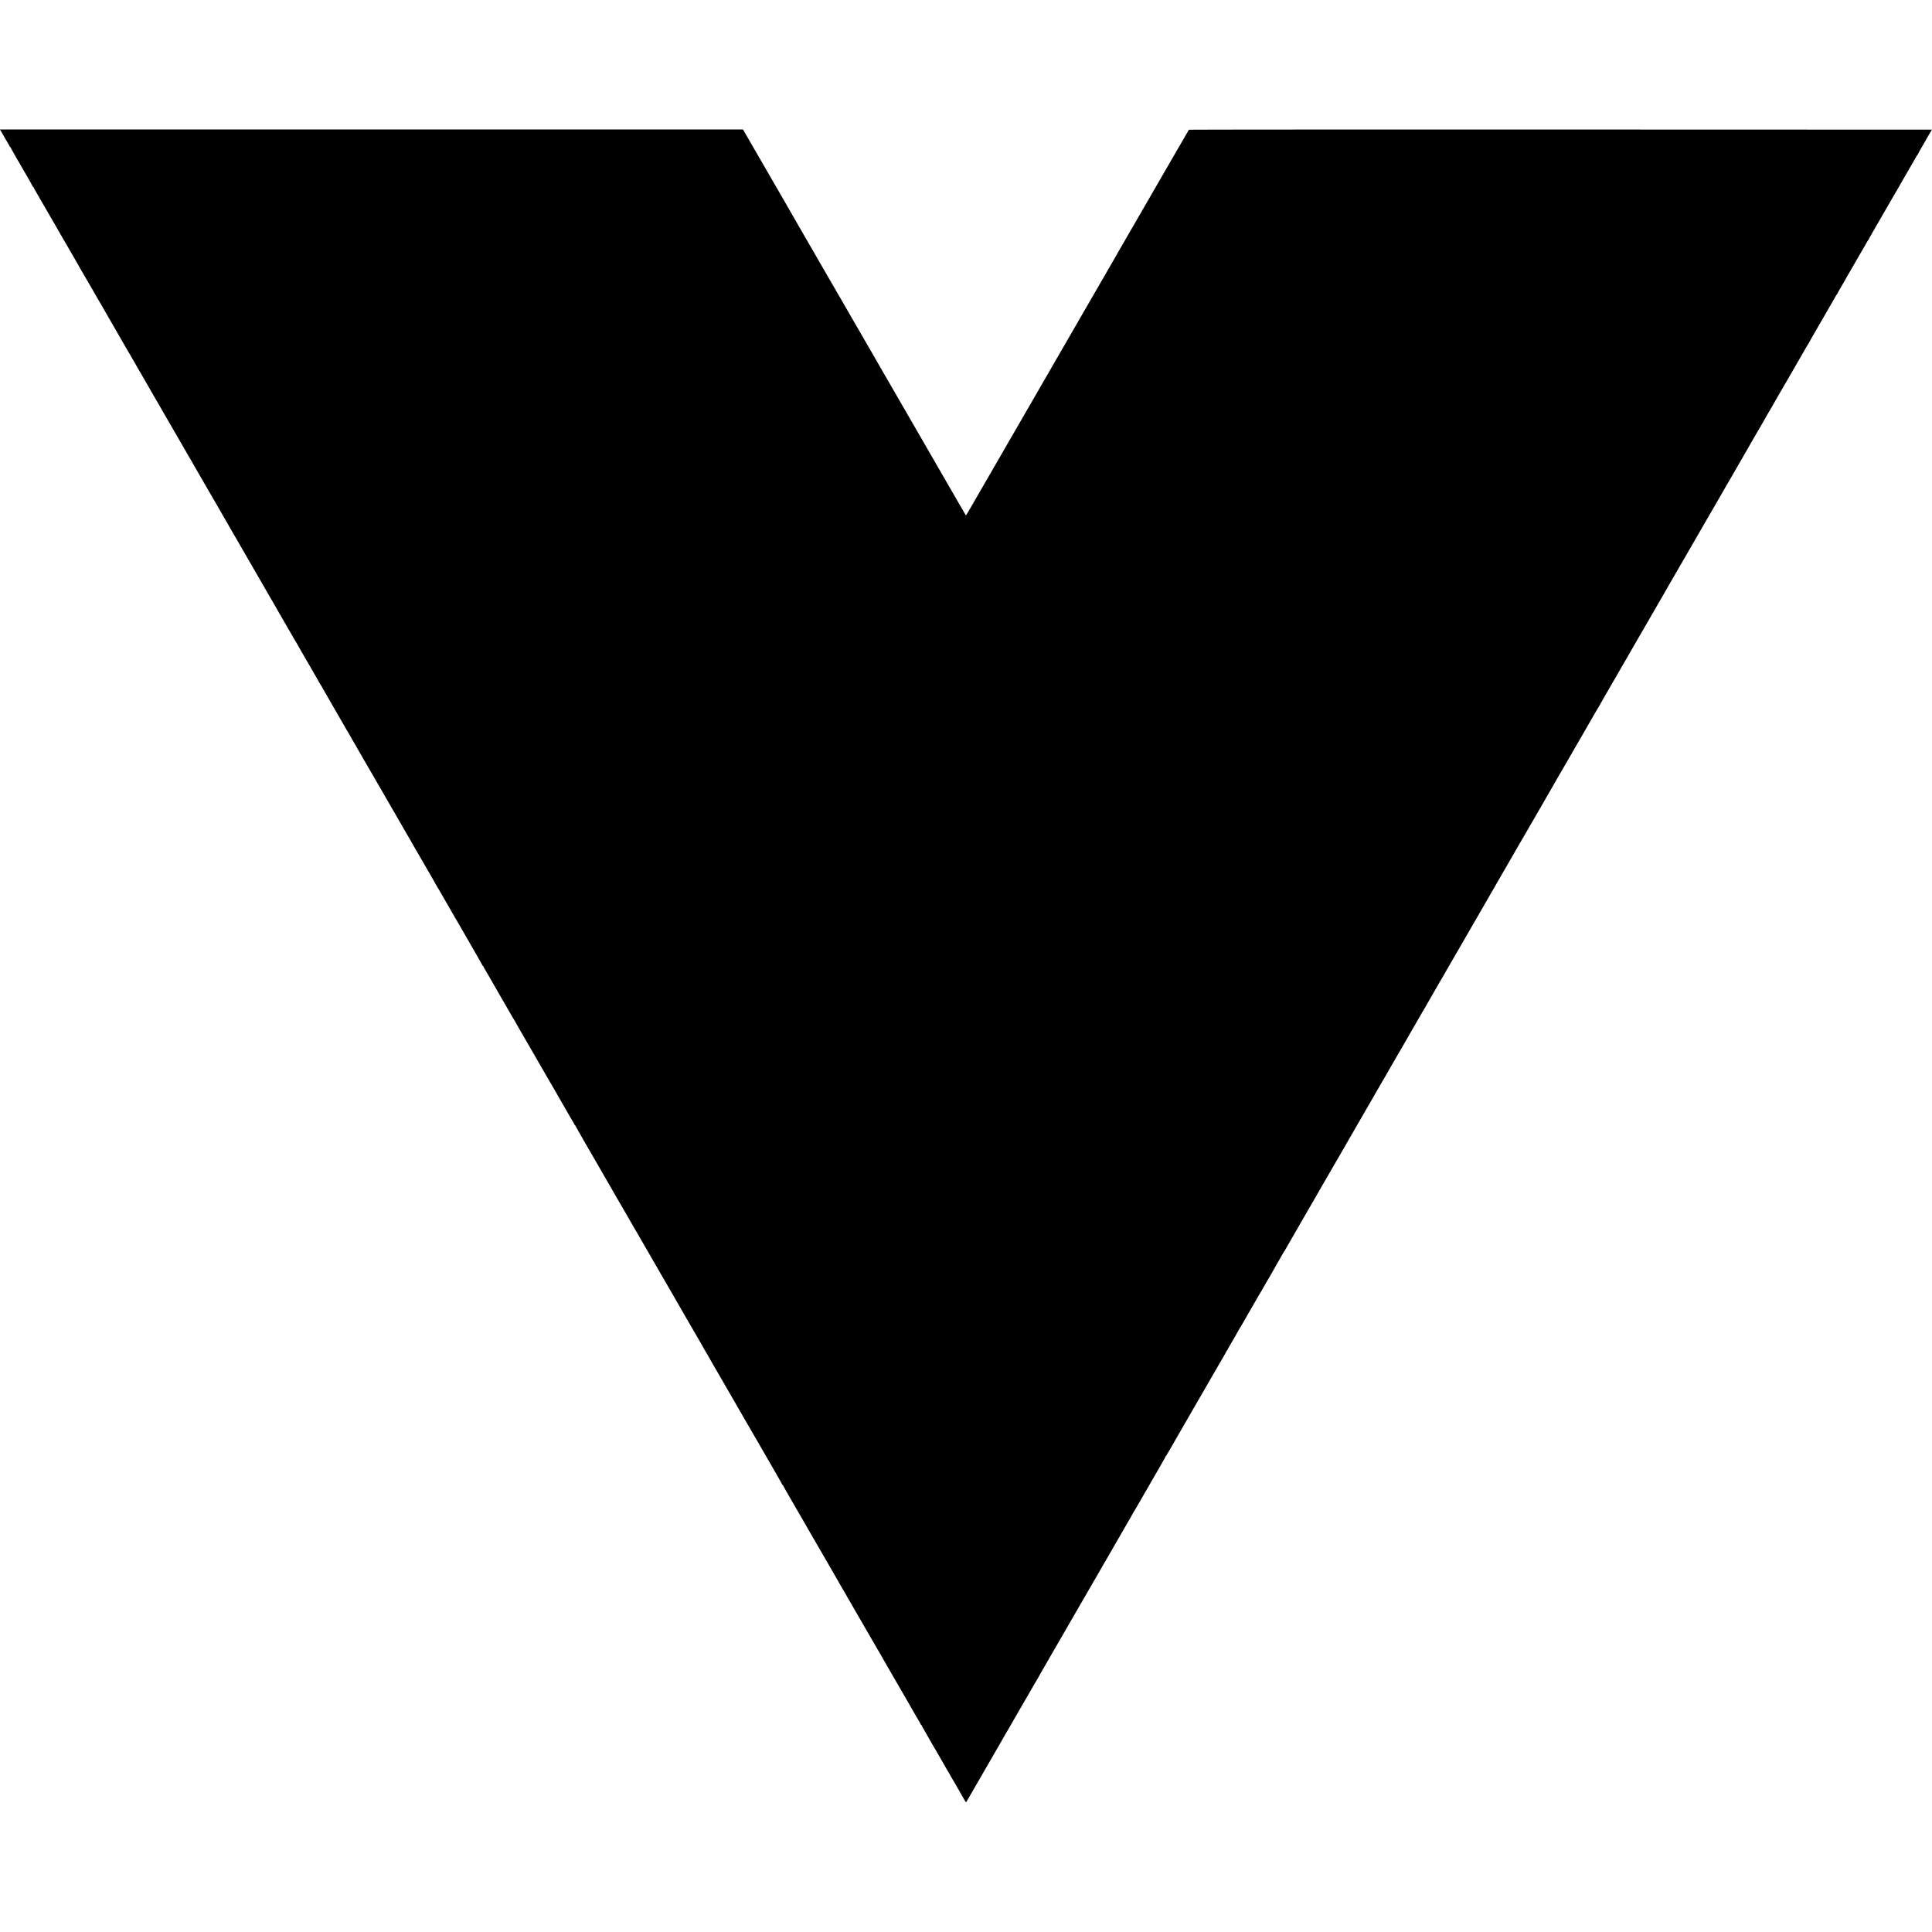
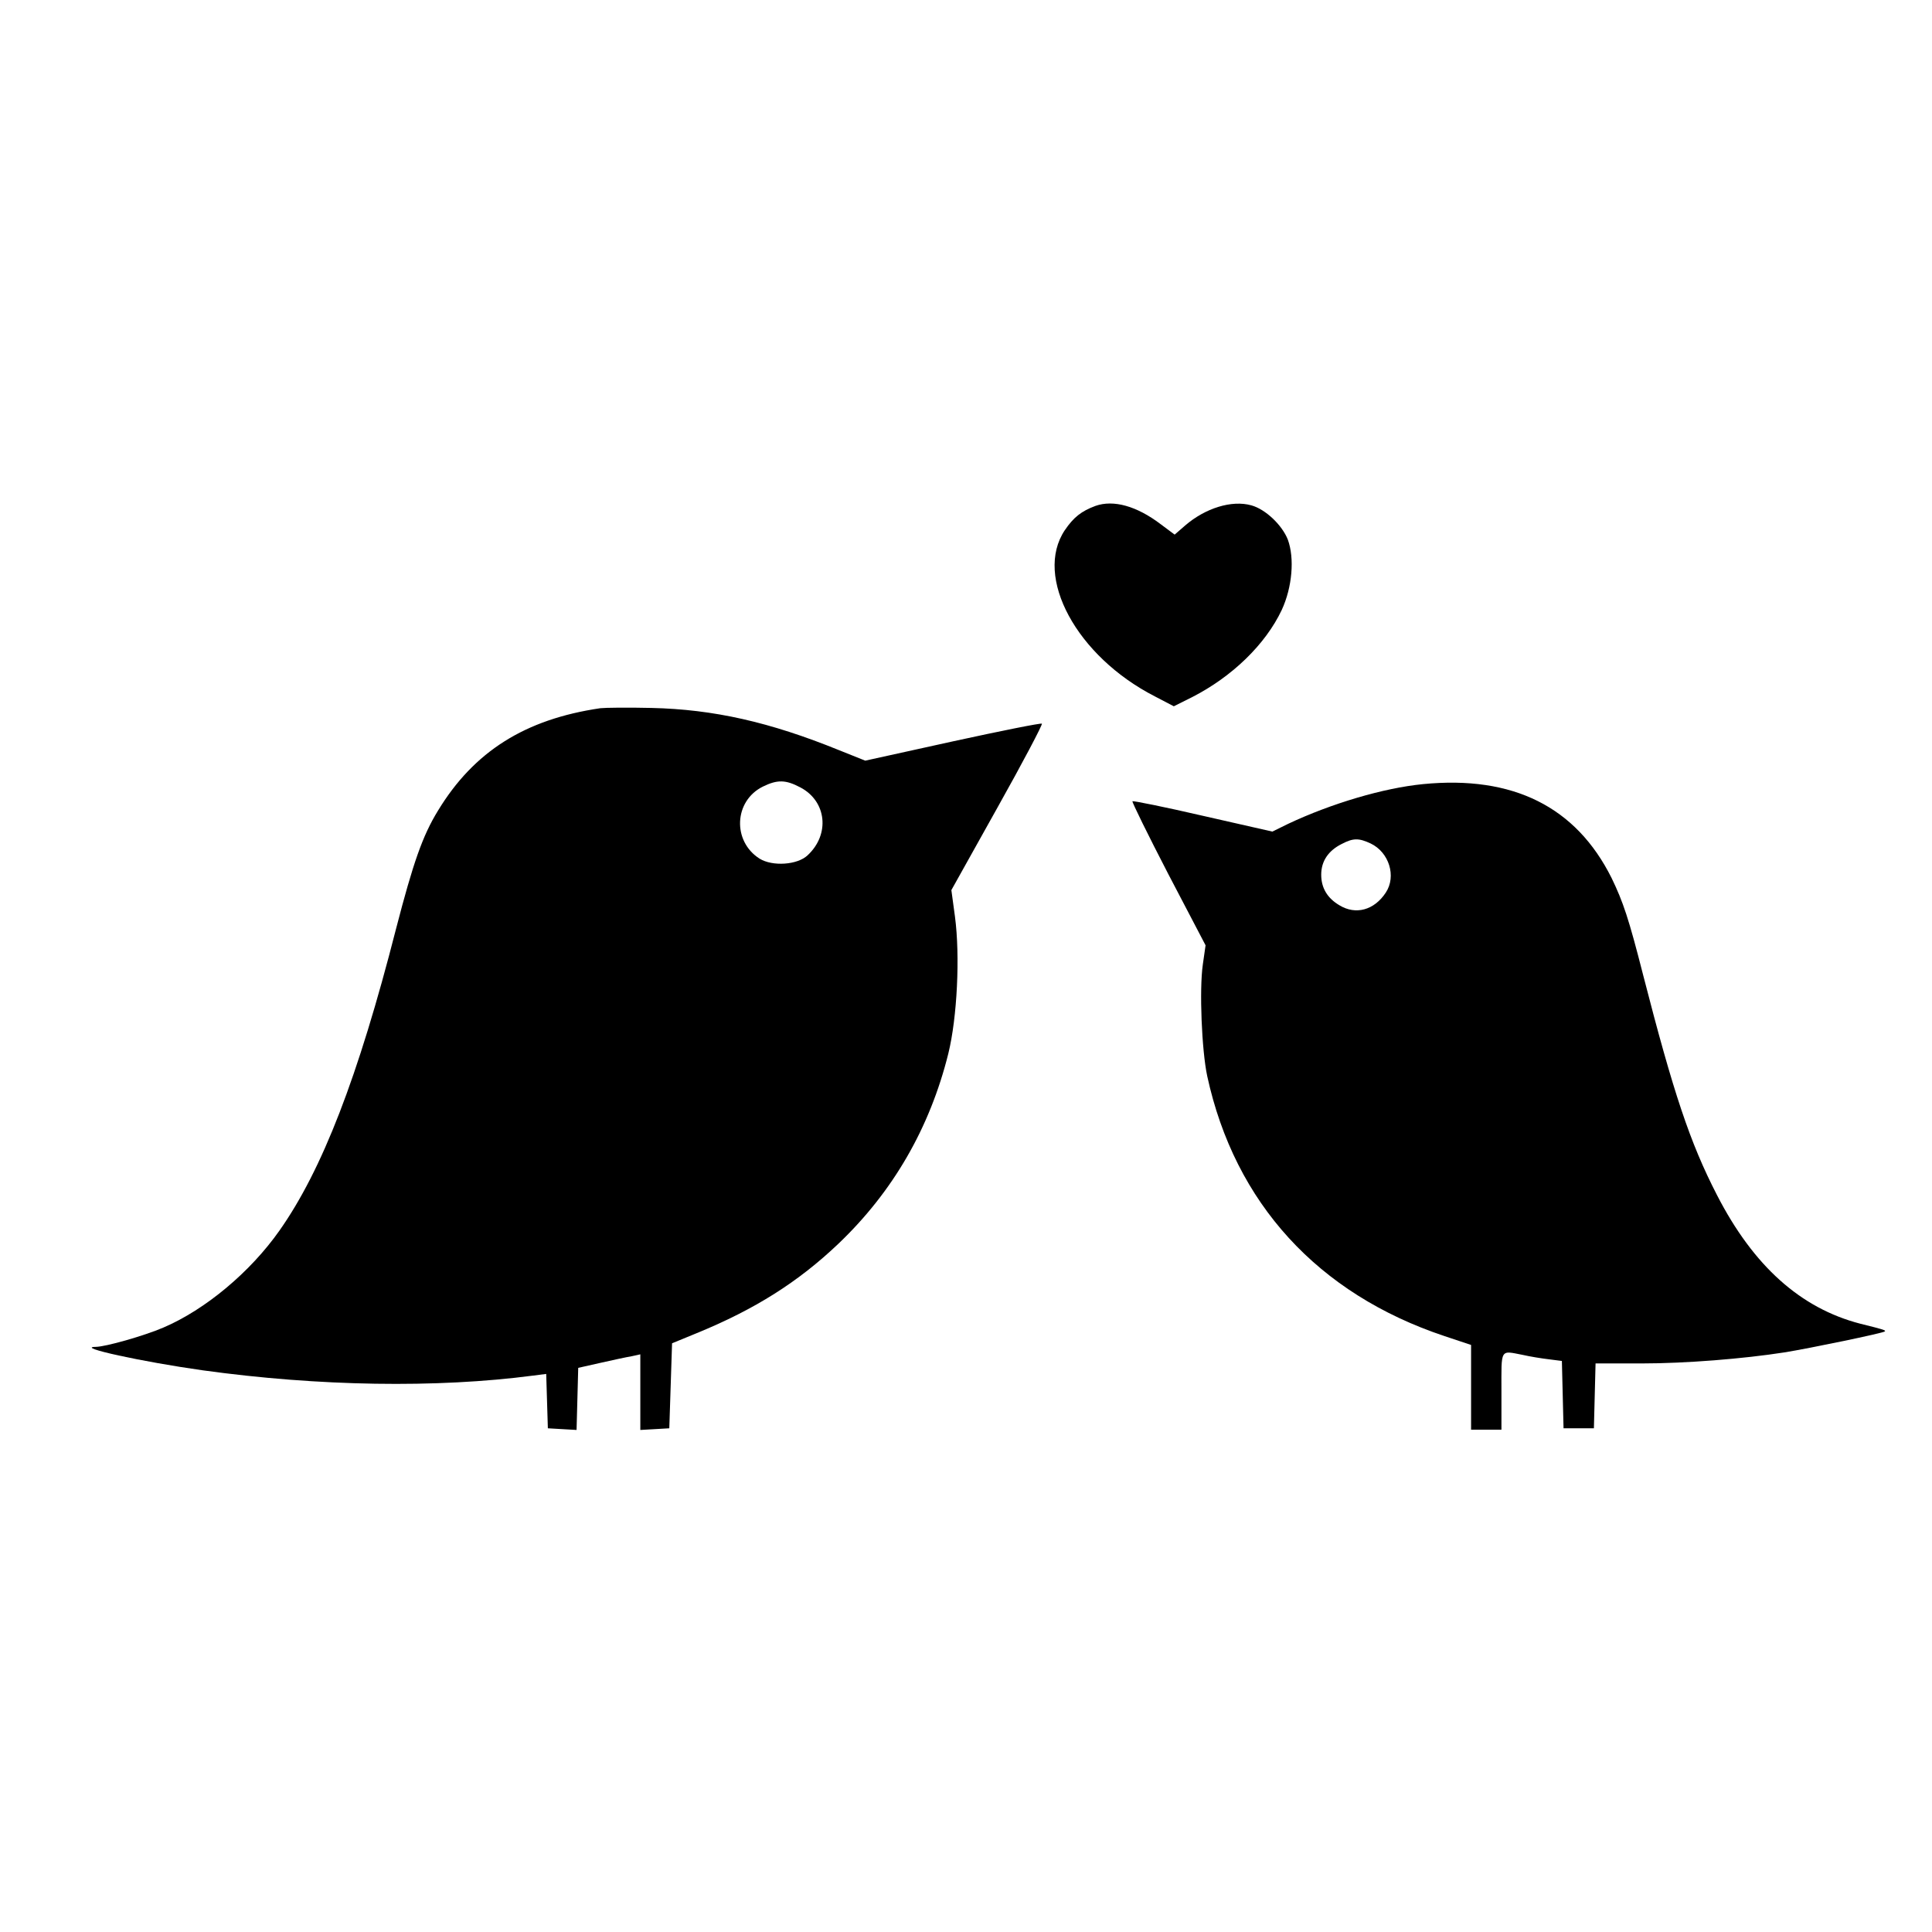
- <svg xmlns="http://www.w3.org/2000/svg" version="1.0" width="16pt" height="16pt" viewBox="0 0 16 16" preserveAspectRatio="xMidYMid meet">
-   <g transform="translate(0,16) scale(0.00032,-0.00032)" fill="#000000" stroke="none">
-     <path d="M18 46618 c45 -75 122 -207 122 -211 0 -2 25 -45 55 -95 30 -50 55 -96 55 -102 0 -5 5 -10 10 -10 6 0 10 -4 10 -9 0 -5 73 -135 161 -288 89 -153 173 -298 187 -323 14 -25 32 -57 41 -72 88 -149 187 -324 189 -335 2 -7 8 -13 13 -13 5 0 9 -4 9 -10 0 -5 46 -89 103 -187 175 -302 490 -846 507 -876 8 -16 20 -36 25 -45 28 -46 290 -498 339 -585 13 -23 74 -129 136 -236 61 -107 123 -215 137 -240 14 -25 29 -50 33 -56 5 -5 23 -37 40 -70 18 -33 38 -67 44 -75 11 -16 21 -33 63 -109 14 -25 29 -50 33 -56 4 -5 21 -35 38 -65 55 -100 261 -455 269 -465 4 -5 14 -21 20 -35 15 -29 41 -75 103 -180 24 -41 52 -88 60 -105 9 -16 57 -100 107 -185 112 -193 362 -626 380 -660 8 -14 23 -38 33 -55 11 -16 23 -37 27 -45 4 -8 26 -46 48 -85 23 -38 53 -90 67 -115 46 -81 64 -113 178 -310 62 -107 121 -210 132 -227 37 -67 56 -99 85 -148 16 -27 32 -57 36 -65 4 -8 15 -27 25 -42 9 -15 53 -89 96 -165 44 -76 177 -307 296 -513 120 -206 268 -463 330 -570 131 -227 117 -203 200 -348 36 -62 73 -125 82 -140 10 -15 21 -34 25 -42 4 -8 20 -37 36 -65 17 -27 38 -65 48 -82 49 -85 64 -111 87 -153 13 -25 28 -49 32 -55 4 -5 78 -134 165 -285 87 -151 166 -288 176 -305 10 -16 26 -43 35 -59 9 -17 125 -217 257 -445 132 -229 253 -441 270 -471 17 -30 45 -79 64 -108 18 -29 33 -54 33 -57 0 -2 20 -37 44 -77 24 -40 123 -212 221 -383 97 -170 190 -330 205 -355 16 -25 39 -65 53 -90 13 -25 81 -144 152 -265 70 -121 137 -238 150 -260 12 -22 37 -65 55 -95 18 -30 43 -73 55 -95 12 -22 48 -85 80 -140 77 -132 163 -280 190 -330 13 -22 71 -123 130 -225 59 -102 116 -199 126 -217 10 -17 29 -50 43 -72 15 -22 26 -43 26 -45 0 -2 27 -50 60 -106 33 -56 60 -103 60 -105 0 -2 55 -98 90 -155 8 -14 182 -316 239 -414 13 -22 45 -79 72 -124 27 -46 49 -86 49 -89 0 -2 14 -24 30 -48 16 -24 30 -46 30 -49 0 -5 74 -135 100 -176 5 -8 24 -42 43 -75 50 -88 58 -101 262 -455 104 -179 199 -345 213 -370 14 -25 28 -49 32 -55 4 -5 17 -26 28 -45 10 -19 62 -109 114 -200 114 -197 133 -230 170 -295 16 -27 33 -57 38 -65 17 -28 96 -165 103 -180 4 -8 16 -28 26 -45 10 -16 77 -131 148 -255 72 -124 181 -313 243 -420 62 -107 121 -209 131 -227 35 -62 323 -560 392 -678 38 -66 83 -145 100 -175 16 -30 33 -59 37 -65 4 -5 17 -27 29 -47 34 -61 56 -100 90 -156 17 -29 31 -55 31 -57 0 -2 17 -32 39 -67 21 -35 134 -229 251 -433 117 -203 235 -407 261 -451 27 -45 49 -85 49 -88 0 -4 8 -19 19 -34 15 -21 200 -341 309 -533 10 -19 33 -58 51 -87 17 -29 31 -54 31 -56 0 -2 25 -44 55 -94 30 -50 55 -95 55 -98 0 -4 6 -15 14 -23 7 -9 27 -41 43 -71 17 -30 170 -297 342 -594 171 -296 311 -542 311 -547 0 -5 5 -9 10 -9 6 0 10 -4 10 -10 0 -5 22 -47 49 -92 27 -46 58 -99 68 -118 24 -43 81 -140 93 -160 5 -8 66 -114 135 -235 69 -121 130 -227 135 -235 12 -21 259 -447 283 -490 10 -19 28 -47 38 -62 11 -14 19 -29 19 -32 0 -3 37 -69 83 -148 99 -170 305 -526 337 -583 13 -22 31 -53 41 -70 11 -16 22 -37 26 -45 7 -14 82 -146 103 -180 14 -24 181 -311 205 -355 13 -22 46 -80 75 -130 29 -49 64 -110 78 -135 14 -25 51 -88 82 -140 31 -52 59 -102 63 -110 4 -8 18 -33 31 -55 205 -353 284 -489 309 -535 17 -30 45 -78 62 -106 18 -28 36 -60 39 -72 4 -12 12 -22 17 -22 5 0 9 -4 9 -10 0 -5 109 -197 241 -427 133 -230 250 -431 259 -448 51 -90 222 -385 280 -485 37 -63 78 -135 92 -160 14 -25 67 -117 118 -205 51 -88 101 -175 111 -193 34 -58 55 -95 149 -257 51 -88 101 -173 110 -190 9 -16 76 -131 147 -255 72 -124 140 -241 151 -260 61 -108 281 -489 355 -615 38 -66 77 -133 87 -150 35 -63 91 -161 100 -175 14 -23 99 -169 128 -220 54 -97 135 -235 142 -245 4 -5 20 -32 35 -60 26 -48 238 -416 276 -480 10 -16 26 -46 37 -65 30 -53 382 -661 403 -695 10 -16 22 -37 26 -45 4 -8 26 -48 50 -88 24 -41 43 -75 43 -77 0 -2 22 -40 50 -85 27 -45 50 -84 50 -86 0 -3 38 -69 83 -147 84 -142 302 -520 340 -587 10 -19 34 -60 52 -90 18 -30 44 -75 57 -100 14 -25 45 -79 70 -120 25 -41 56 -96 70 -121 14 -25 77 -133 138 -240 62 -107 122 -210 132 -229 25 -43 310 -535 337 -581 11 -19 26 -45 34 -59 17 -32 238 -414 266 -460 11 -19 24 -41 28 -49 3 -7 75 -133 160 -278 84 -146 153 -269 153 -274 0 -5 5 -9 10 -9 6 0 10 -4 10 -10 0 -5 82 -150 181 -322 182 -314 201 -346 240 -415 12 -21 80 -139 152 -263 71 -124 141 -245 155 -270 14 -25 28 -49 32 -55 6 -8 145 -248 220 -380 37 -66 209 -362 229 -395 11 -19 24 -42 28 -49 4 -8 67 -118 140 -243 73 -125 133 -230 133 -233 0 -2 15 -28 33 -57 19 -29 47 -78 64 -108 17 -30 53 -93 79 -139 53 -90 82 -141 157 -272 82 -142 115 -199 381 -659 142 -245 268 -463 281 -485 12 -22 71 -125 132 -230 60 -104 172 -298 248 -430 76 -132 146 -253 156 -270 11 -16 22 -36 26 -44 3 -8 30 -54 60 -103 29 -49 53 -91 53 -93 0 -3 18 -34 40 -70 22 -36 40 -67 40 -69 0 -2 37 -66 81 -142 45 -77 98 -168 119 -204 20 -36 47 -81 58 -100 12 -19 27 -47 33 -62 6 -16 15 -28 20 -28 5 0 9 -4 9 -9 0 -6 63 -118 140 -251 77 -133 140 -243 140 -245 0 -2 18 -33 41 -70 22 -37 49 -83 60 -101 10 -19 29 -51 40 -71 25 -45 109 -189 126 -218 7 -11 17 -29 22 -40 6 -11 22 -38 35 -60 14 -22 37 -62 52 -90 14 -27 35 -62 45 -77 11 -14 19 -29 19 -32 0 -3 18 -35 40 -71 22 -36 40 -67 40 -69 0 -2 19 -35 42 -72 23 -38 55 -94 72 -124 26 -47 139 -244 171 -298 6 -9 21 -36 34 -60 28 -48 37 -51 51 -19 6 12 19 36 29 52 10 17 27 46 38 65 11 19 104 181 208 360 103 179 199 345 213 370 14 25 42 74 64 109 21 34 38 65 38 67 0 2 18 33 40 69 22 36 40 67 40 69 0 3 177 310 199 346 16 26 136 234 140 244 2 5 25 44 52 88 27 44 49 81 49 84 0 2 18 34 40 70 22 36 40 67 40 69 0 2 20 36 43 77 35 58 169 289 297 513 9 17 50 86 90 155 40 69 86 150 103 180 16 30 35 62 41 70 6 8 16 24 22 35 35 64 72 129 167 293 59 100 116 199 127 220 11 20 30 53 41 72 43 72 1070 1850 1121 1940 14 25 65 113 113 195 48 83 96 166 107 185 10 19 28 50 38 68 11 18 73 124 137 235 64 111 175 303 246 427 71 124 173 299 225 390 52 91 116 202 143 248 27 45 49 85 49 89 0 4 6 14 14 22 7 9 28 43 46 76 26 47 251 436 378 655 11 19 29 51 40 70 11 19 101 176 201 348 99 172 181 317 181 323 0 5 5 9 10 9 6 0 10 5 10 11 0 6 8 23 18 37 11 15 32 52 49 82 16 30 130 228 253 440 122 212 234 405 248 430 13 25 39 70 57 100 39 65 69 117 130 225 25 44 50 87 55 95 12 19 78 134 220 380 61 107 129 224 150 260 161 277 222 382 246 425 15 28 47 83 71 123 24 41 43 78 43 83 0 5 4 9 8 9 4 0 13 12 19 28 7 15 23 45 36 67 66 110 277 478 277 483 0 3 6 13 14 21 7 9 27 41 43 71 17 30 45 80 63 110 34 57 375 649 394 685 6 11 16 27 22 35 6 8 26 42 44 75 18 33 41 74 51 90 10 17 24 41 32 55 54 97 72 128 88 152 11 14 19 28 19 30 0 3 79 141 175 308 96 167 175 305 175 308 0 3 6 13 14 21 7 9 26 39 41 66 33 60 276 483 338 587 24 40 46 80 50 88 4 8 13 24 20 35 14 23 95 163 125 215 11 19 52 91 92 160 40 69 80 139 90 155 9 17 103 179 207 360 105 182 200 346 211 365 103 181 463 802 489 845 7 11 15 27 19 35 4 8 29 51 55 95 64 110 828 1433 848 1470 9 17 24 41 33 55 9 14 29 48 45 77 15 28 52 93 82 145 30 51 62 107 71 123 17 30 231 398 400 690 51 88 103 179 115 202 12 23 26 48 32 55 6 7 24 38 40 68 17 30 61 107 98 170 37 63 84 144 103 180 19 36 41 72 48 81 8 8 14 18 14 21 0 4 27 51 59 106 32 55 72 124 89 154 16 29 71 125 122 213 51 88 104 180 118 205 13 25 28 50 32 55 4 6 17 26 28 45 11 19 45 80 77 135 31 55 66 116 77 135 11 19 88 152 171 295 401 694 620 1072 650 1125 11 19 87 152 170 295 83 143 158 273 166 288 9 16 21 36 26 45 6 9 31 52 55 96 25 43 54 94 66 115 11 20 95 164 186 321 91 157 173 299 182 315 9 17 26 46 37 65 12 19 66 114 121 210 56 96 108 186 117 200 8 14 24 40 34 59 24 45 383 664 412 713 5 9 17 29 26 45 15 28 120 210 241 419 36 61 68 117 72 125 4 8 12 23 19 34 35 57 245 420 262 453 11 20 35 61 53 90 17 29 32 54 32 56 0 3 28 51 62 108 33 57 70 119 80 138 10 19 23 42 28 50 5 8 32 53 59 100 27 47 149 258 271 470 122 212 234 405 248 430 30 53 62 108 80 135 6 11 15 27 19 35 4 8 85 150 181 315 96 165 187 323 202 350 31 56 116 202 130 225 5 8 25 42 43 75 19 33 92 159 162 280 149 257 157 271 202 350 19 33 38 67 43 75 9 14 228 392 275 475 12 22 55 96 95 165 40 69 80 139 90 155 24 42 202 350 221 383 9 15 27 47 41 72 14 25 75 131 136 236 61 106 121 210 134 232 99 172 271 470 279 482 5 8 23 40 40 70 18 30 81 141 142 245 60 105 121 210 135 235 14 25 71 124 127 220 56 96 143 247 194 335 51 88 96 167 102 175 14 24 180 311 204 355 23 43 340 590 356 615 5 8 50 87 101 175 171 301 517 898 582 1008 25 43 46 81 46 83 0 2 12 23 27 47 14 23 40 67 56 97 16 30 35 62 42 70 7 8 15 22 18 30 4 8 20 38 37 65 16 28 33 57 37 65 6 12 111 196 143 250 5 8 55 95 112 193 57 98 113 195 126 215 12 20 27 46 32 57 6 11 14 27 20 35 5 8 76 130 156 270 80 140 165 287 187 325 23 39 52 90 66 115 13 25 30 52 37 61 8 8 14 18 14 21 0 4 41 77 92 165 50 87 175 302 276 478 101 176 208 360 236 408 28 49 67 117 86 152 19 35 41 70 48 77 6 6 12 15 12 19 0 7 124 224 167 291 12 21 23 40 23 42 0 2 21 40 46 83 26 43 55 92 64 109 54 95 327 568 354 614 19 30 45 75 59 100 71 128 82 145 89 148 4 2 8 8 8 13 0 5 42 82 94 172 311 538 496 858 518 897 14 25 40 70 58 100 18 30 42 71 53 90 10 19 79 139 152 265 73 127 142 246 153 265 10 19 43 76 72 125 29 50 63 108 75 130 65 116 80 140 87 143 4 2 8 8 8 12 0 8 114 212 140 250 6 8 14 24 20 35 5 11 54 97 108 190 l100 170 -9611 3 c-5286 1 -9614 -1 -9618 -5 -5 -6 -419 -719 -619 -1068 -89 -155 -267 -463 -323 -560 -38 -66 -81 -140 -95 -165 -31 -56 -263 -457 -526 -910 -110 -190 -224 -388 -254 -440 -29 -52 -61 -109 -71 -125 -23 -39 -243 -420 -268 -465 -11 -19 -204 -352 -428 -740 -224 -388 -477 -826 -563 -975 -85 -148 -185 -322 -222 -385 -37 -63 -120 -207 -185 -320 -65 -113 -177 -306 -248 -430 -72 -124 -172 -297 -222 -385 -51 -88 -142 -245 -202 -350 -131 -226 -247 -427 -408 -705 -65 -113 -249 -432 -410 -710 -160 -278 -388 -673 -506 -877 -118 -205 -216 -373 -219 -373 -3 0 -52 82 -109 183 -58 100 -144 250 -192 332 -95 164 -402 696 -647 1120 -85 149 -228 396 -317 550 -212 365 -982 1700 -1008 1745 -10 19 -43 76 -72 125 -29 50 -64 110 -77 135 -14 25 -63 110 -110 190 -47 80 -96 165 -110 190 -14 25 -99 171 -188 325 -89 154 -174 300 -188 325 -13 25 -64 113 -112 195 -48 83 -140 242 -205 355 -65 113 -183 317 -263 454 -79 137 -152 264 -163 282 -50 89 -335 583 -354 614 -12 19 -34 58 -50 85 -15 28 -129 226 -253 440 -124 215 -235 408 -247 430 -12 22 -69 121 -127 220 -58 99 -226 389 -373 645 -148 256 -324 561 -392 678 -67 117 -134 232 -147 255 -13 23 -33 59 -46 80 l-22 37 -9615 0 -9615 0 20 -32z" />
+ <svg xmlns="http://www.w3.org/2000/svg" version="1.0" width="700pt" height="700pt" viewBox="0 0 700 700" preserveAspectRatio="xMidYMid meet">
+   <g transform="translate(0,700) scale(0.1,-0.1)" fill="#000000" stroke="none">
+     <path d="M3969 5167 c-51 -19 -79 -41 -111 -88 -113 -169 43 -457 326 -602 l69 -36 66 33 c145 74 266 191 325 316 38 82 47 187 22 255 -21 53 -81 110 -132 124 -71 20 -167 -10 -240 -73 l-38 -33 -51 38 c-87 66 -171 89 -236 66z" />
+     <path d="M2175 4434 c-273 -40 -458 -157 -588 -371 -56 -91 -90 -189 -152 -428 -138 -540 -268 -874 -422 -1093 -106 -151 -269 -287 -421 -352 -70 -30 -210 -70 -246 -70 -74 -1 169 -54 389 -85 420 -58 846 -65 1197 -19 l47 6 3 -98 3 -99 52 -3 52 -3 3 112 3 113 80 18 c44 10 95 21 113 24 l32 7 0 -137 0 -137 53 3 52 3 5 154 5 154 90 37 c210 86 367 185 513 324 197 188 331 419 398 689 32 130 43 353 24 496 l-13 96 167 299 c92 164 164 301 161 304 -3 3 -148 -26 -322 -64 l-318 -70 -95 38 c-251 102 -455 148 -680 153 -85 2 -168 1 -185 -1z m725 -287 c95 -50 108 -170 26 -246 -37 -35 -127 -41 -174 -12 -99 63 -93 209 12 261 53 26 83 25 136 -3z" />
+     <path d="M5156 4159 c-143 -14 -332 -70 -489 -144 l-57 -28 -251 57 c-138 32 -253 55 -256 53 -2 -3 56 -121 130 -264 l135 -258 -10 -70 c-13 -91 -4 -310 16 -404 100 -460 401 -789 860 -942 l96 -32 0 -153 0 -154 55 0 55 0 0 140 c0 156 -6 147 77 131 26 -6 69 -13 95 -16 l47 -6 3 -122 3 -122 55 0 55 0 3 118 3 117 167 0 c160 0 370 17 517 40 88 14 359 70 364 76 4 4 0 6 -89 28 -216 56 -387 209 -519 466 -98 190 -158 371 -267 795 -53 208 -73 267 -115 354 -129 258 -357 372 -683 340z m-190 -215 c67 -32 94 -119 55 -178 -42 -64 -109 -82 -168 -46 -44 26 -66 63 -66 111 0 49 26 87 74 111 42 22 62 22 105 2z" />
  </g>
</svg>
